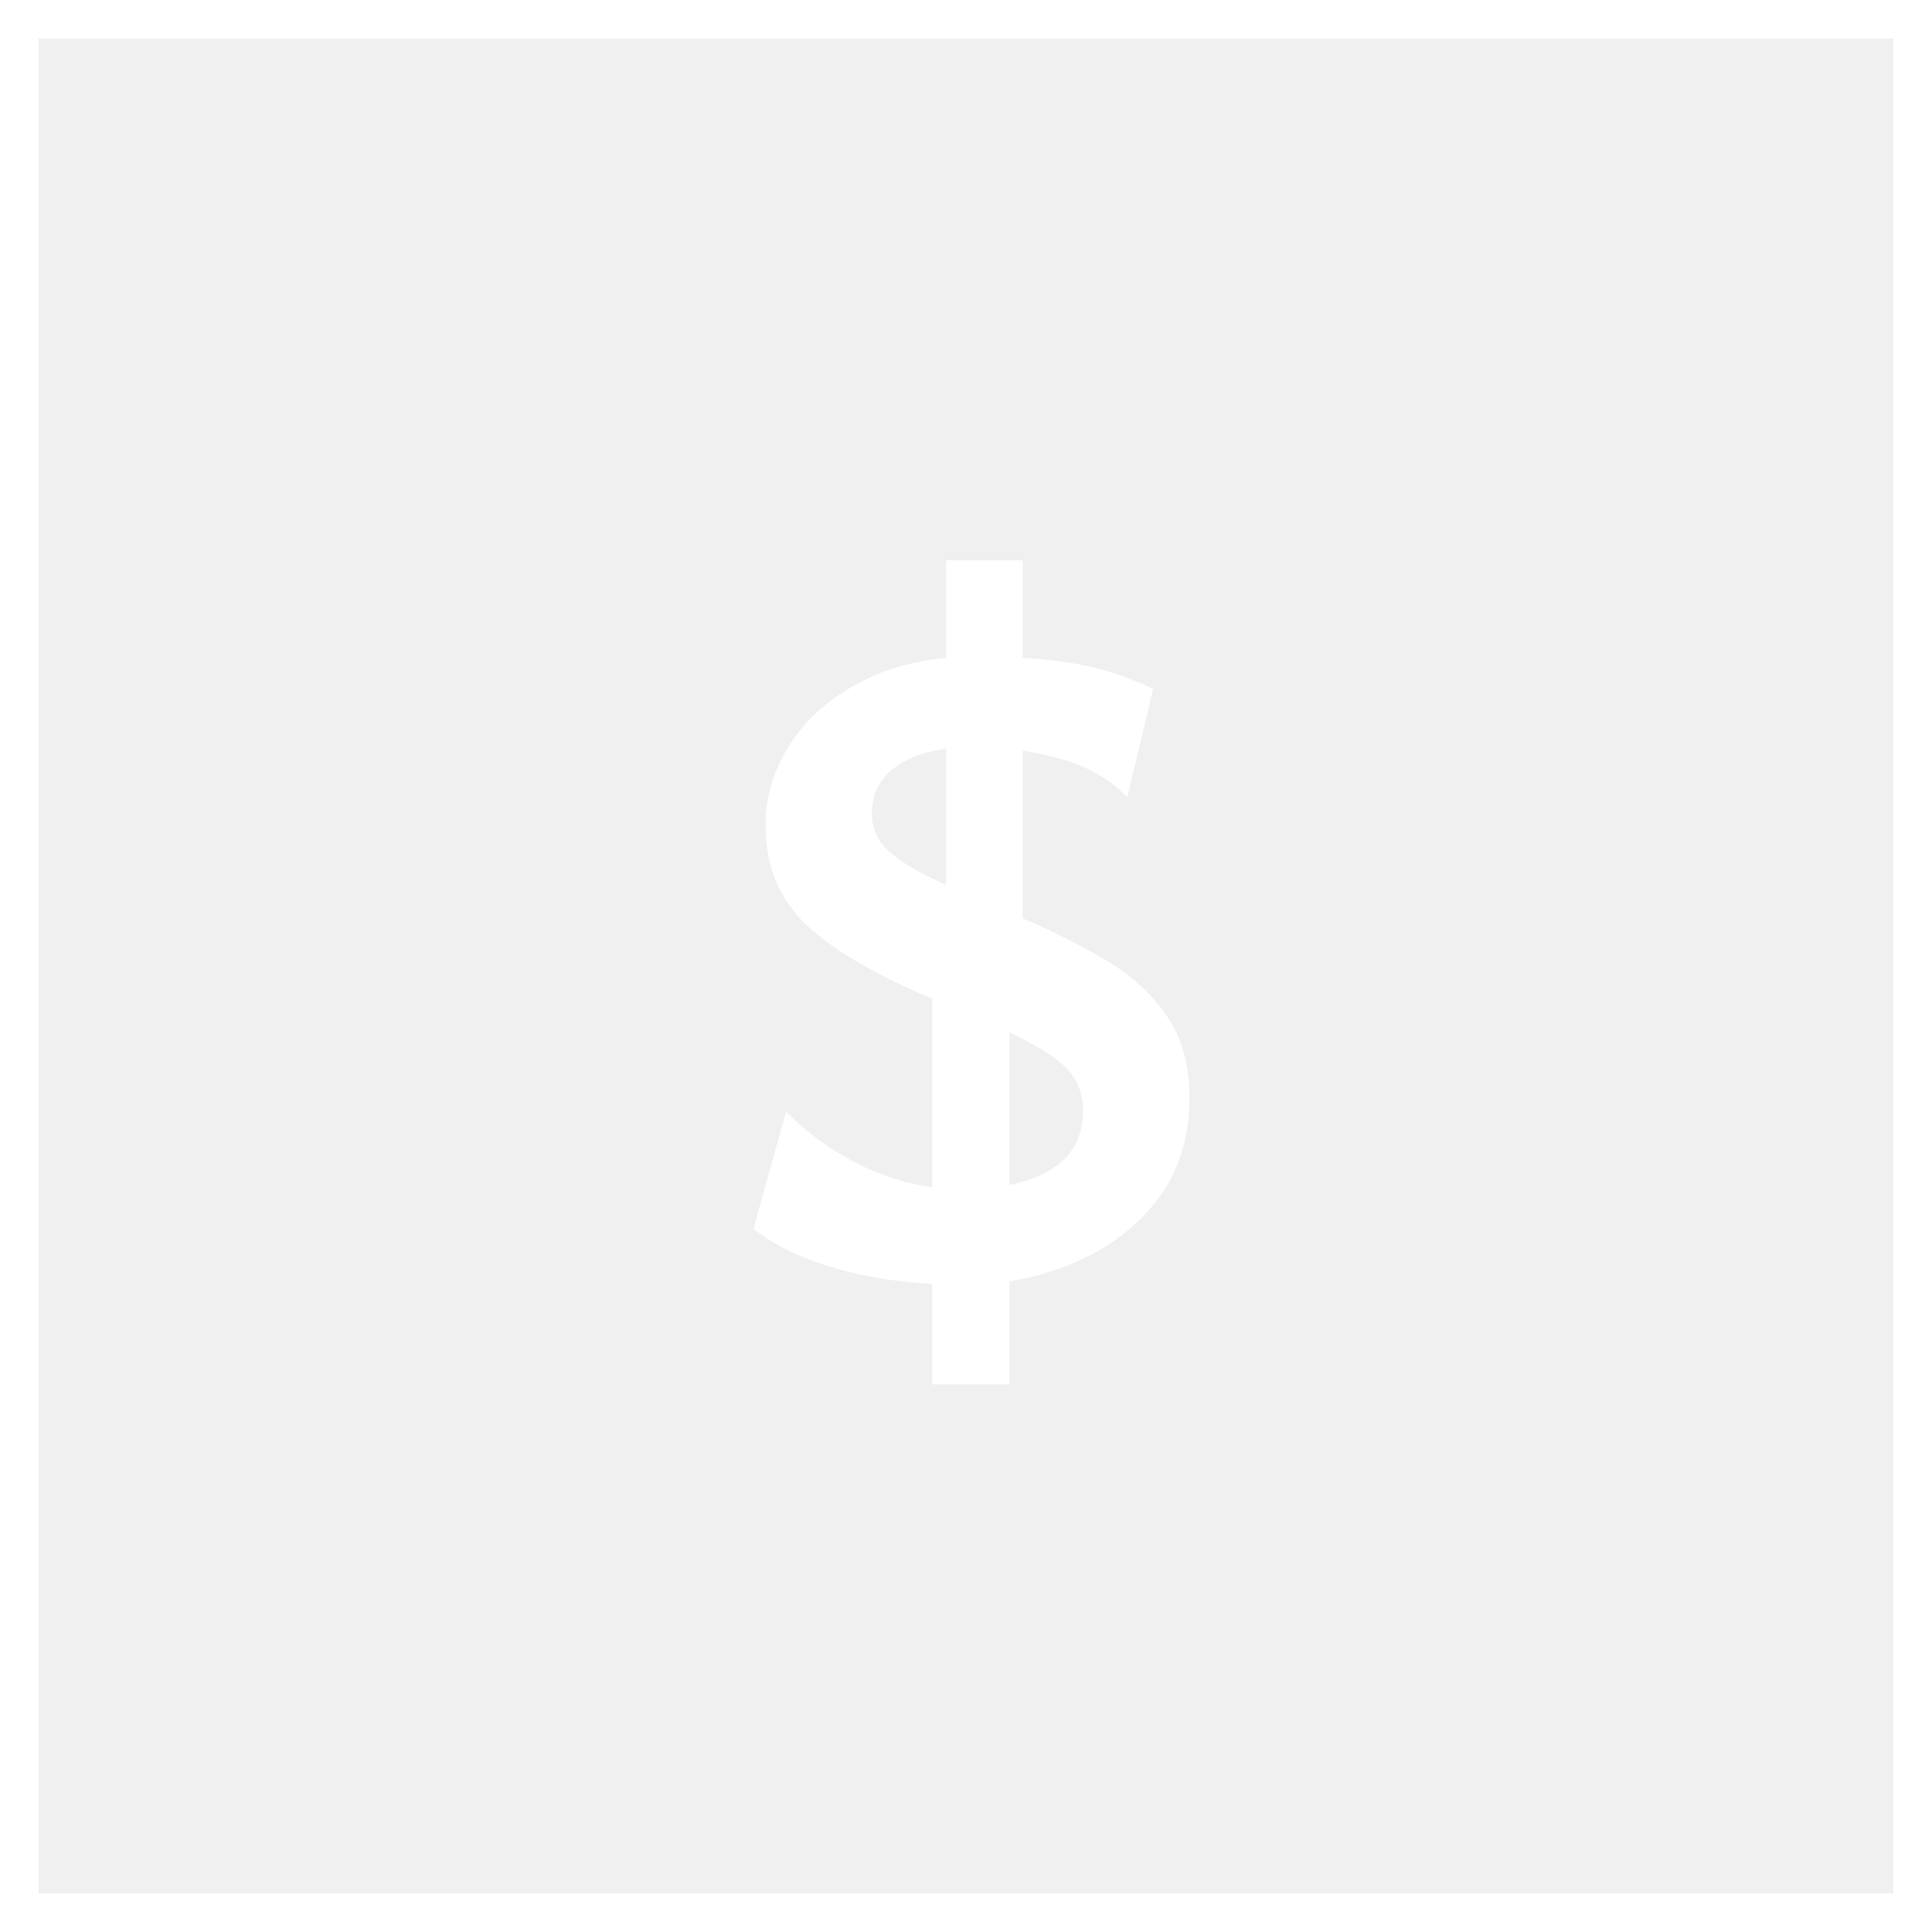
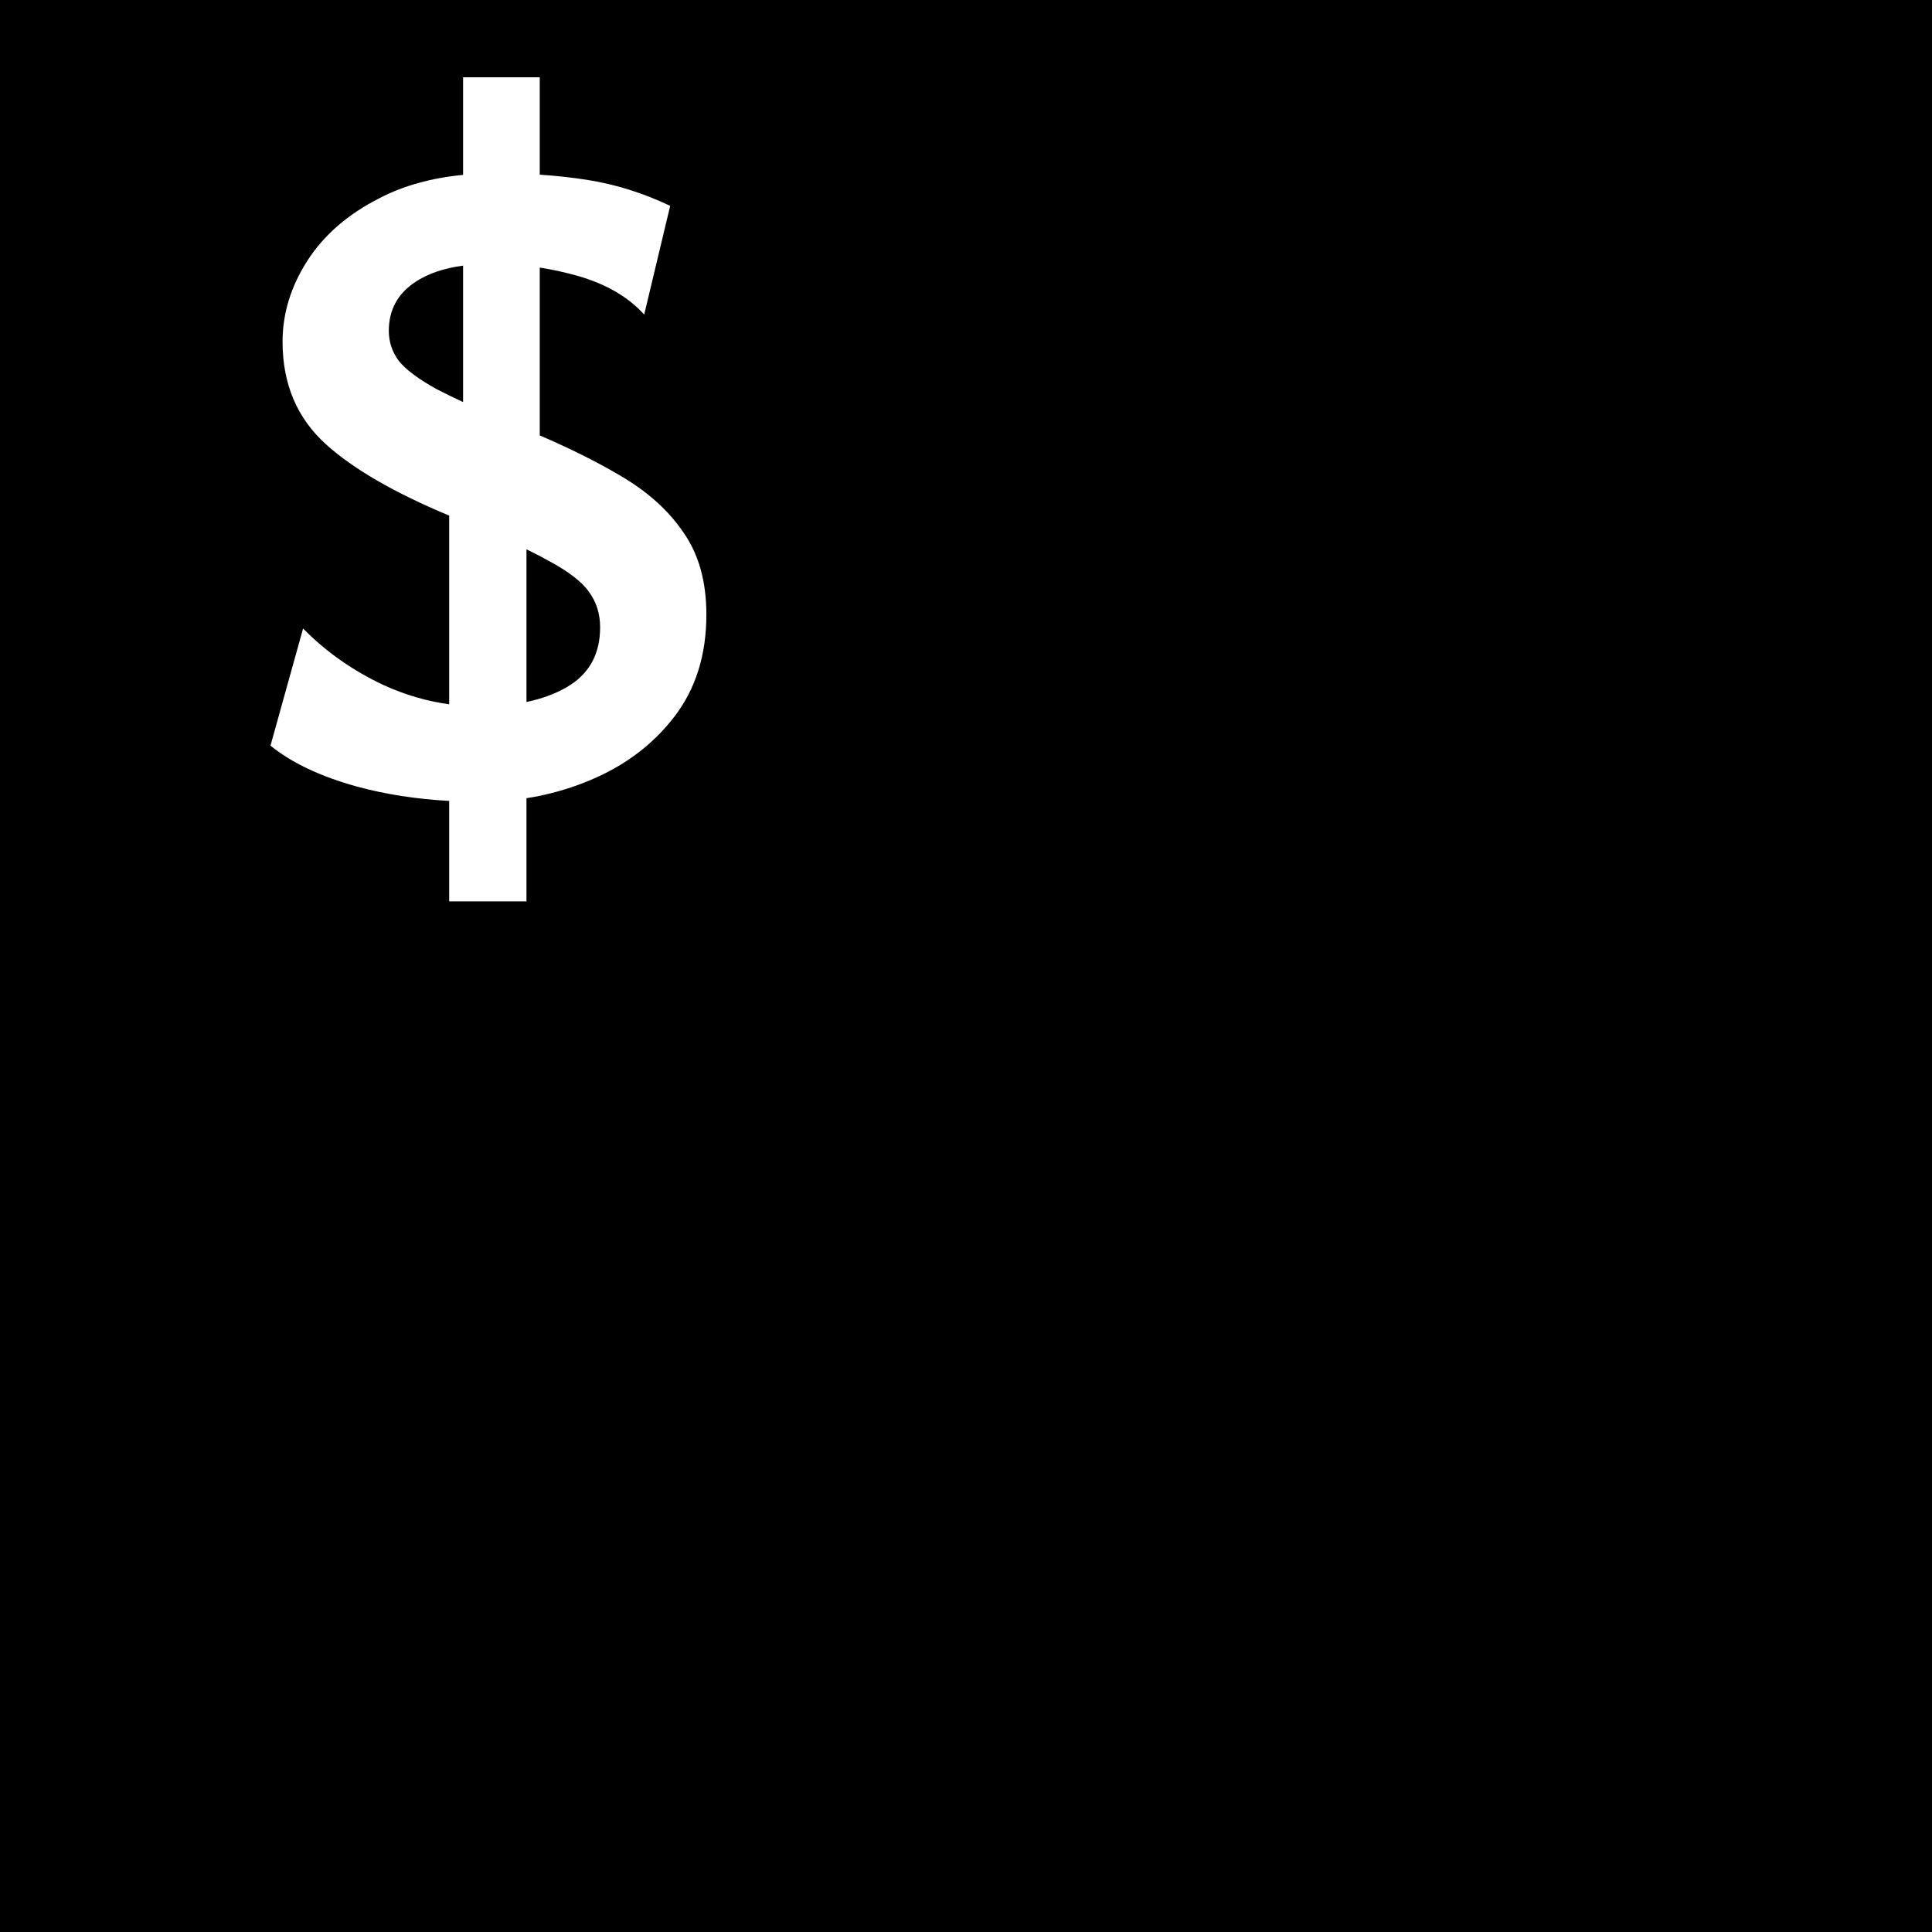
<svg xmlns="http://www.w3.org/2000/svg" width="100" height="100" viewBox="0 0 100 100" fill="none">
-   <rect x="1" y="1" width="98" height="98" stroke="white" stroke-width="2" />
-   <path d="M52.938 34.041C53.791 34.098 54.614 34.188 55.406 34.312C56.865 34.542 58.292 34.99 59.688 35.656L58.344 41.281C57.51 40.365 56.365 39.698 54.906 39.281C54.254 39.095 53.598 38.953 52.938 38.85V47.537C54.496 48.208 55.872 48.893 57.062 49.594C58.5 50.427 59.604 51.417 60.375 52.562C61.167 53.688 61.562 55.104 61.562 56.812C61.562 58.896 61.01 60.656 59.906 62.094C58.802 63.531 57.354 64.625 55.562 65.375C54.507 65.822 53.402 66.135 52.25 66.315V71.656H48.25V66.455C46.551 66.362 44.967 66.118 43.5 65.719C41.604 65.198 40.104 64.49 39 63.594L40.688 57.531C41.875 58.74 43.271 59.719 44.875 60.469C45.975 60.969 47.1 61.297 48.25 61.454V51.688C45.413 50.504 43.288 49.276 41.875 48C40.375 46.646 39.625 44.875 39.625 42.688C39.625 41.229 40.052 39.833 40.906 38.5C41.76 37.167 43.01 36.083 44.656 35.25C45.885 34.612 47.322 34.212 48.969 34.051V29H52.938V34.041ZM52.25 61.335C53.045 61.169 53.743 60.912 54.344 60.562C55.49 59.896 56.062 58.865 56.062 57.469C56.062 56.781 55.875 56.177 55.5 55.656C55.146 55.135 54.448 54.594 53.406 54.031C53.072 53.844 52.687 53.645 52.25 53.433V61.335ZM48.969 38.749C47.965 38.884 47.142 39.166 46.5 39.594C45.583 40.198 45.125 41.042 45.125 42.125C45.125 42.688 45.292 43.198 45.625 43.656C45.979 44.115 46.646 44.615 47.625 45.156C48.005 45.354 48.454 45.57 48.969 45.81V38.749Z" fill="white" />
+   <rect width="100" height="100" fill="black" />
+   <path d="M27.938 9.041C28.791 9.098 29.614 9.188 30.406 9.312C31.865 9.542 33.292 9.99 34.688 10.656L33.344 16.281C32.51 15.365 31.365 14.698 29.906 14.281C29.254 14.095 28.598 13.953 27.938 13.85V22.537C29.496 23.208 30.872 23.893 32.062 24.594C33.5 25.427 34.604 26.417 35.375 27.562C36.167 28.688 36.562 30.104 36.562 31.812C36.562 33.896 36.01 35.656 34.906 37.094C33.802 38.531 32.354 39.625 30.562 40.375C29.506 40.822 28.402 41.135 27.25 41.315V46.656H23.25V41.455C21.551 41.362 19.967 41.117 18.5 40.719C16.604 40.198 15.104 39.49 14 38.594L15.688 32.531C16.875 33.74 18.271 34.719 19.875 35.469C20.976 35.969 22.101 36.297 23.25 36.454V26.688C20.413 25.504 18.288 24.276 16.875 23C15.375 21.646 14.625 19.875 14.625 17.688C14.625 16.229 15.052 14.833 15.906 13.5C16.76 12.167 18.01 11.083 19.656 10.25C20.885 9.612 22.322 9.212 23.969 9.051V4H27.938V9.041ZM27.25 36.335C28.045 36.169 28.743 35.912 29.344 35.562C30.49 34.896 31.062 33.865 31.062 32.469C31.062 31.781 30.875 31.177 30.5 30.656C30.146 30.135 29.448 29.594 28.406 29.031C28.072 28.844 27.687 28.645 27.25 28.433V36.335ZM23.969 13.749C22.965 13.884 22.142 14.166 21.5 14.594C20.583 15.198 20.125 16.042 20.125 17.125C20.125 17.688 20.292 18.198 20.625 18.656C20.979 19.115 21.646 19.615 22.625 20.156C23.005 20.354 23.454 20.57 23.969 20.81V13.749Z" fill="white" />
</svg>
